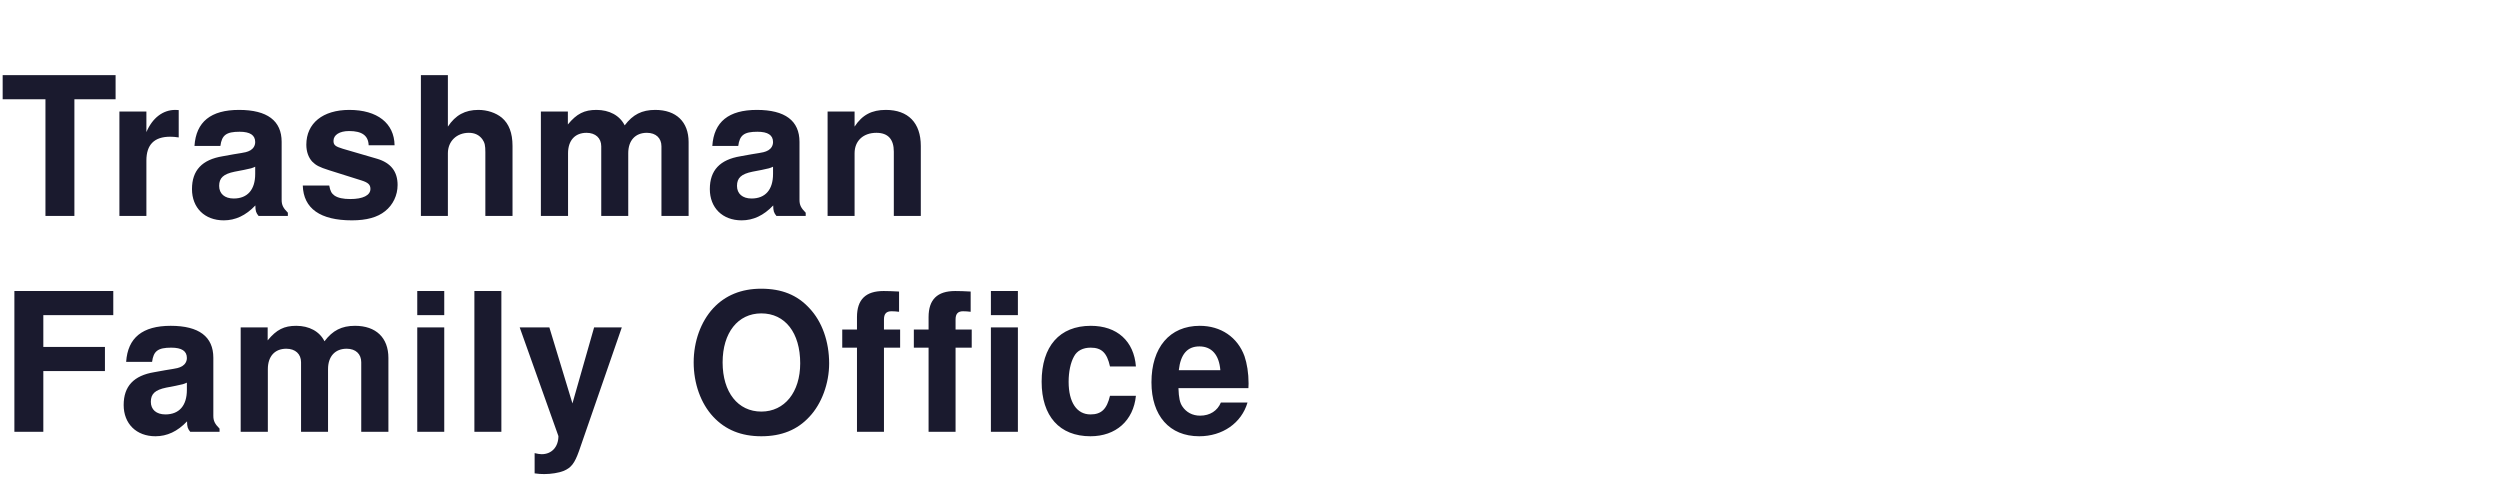
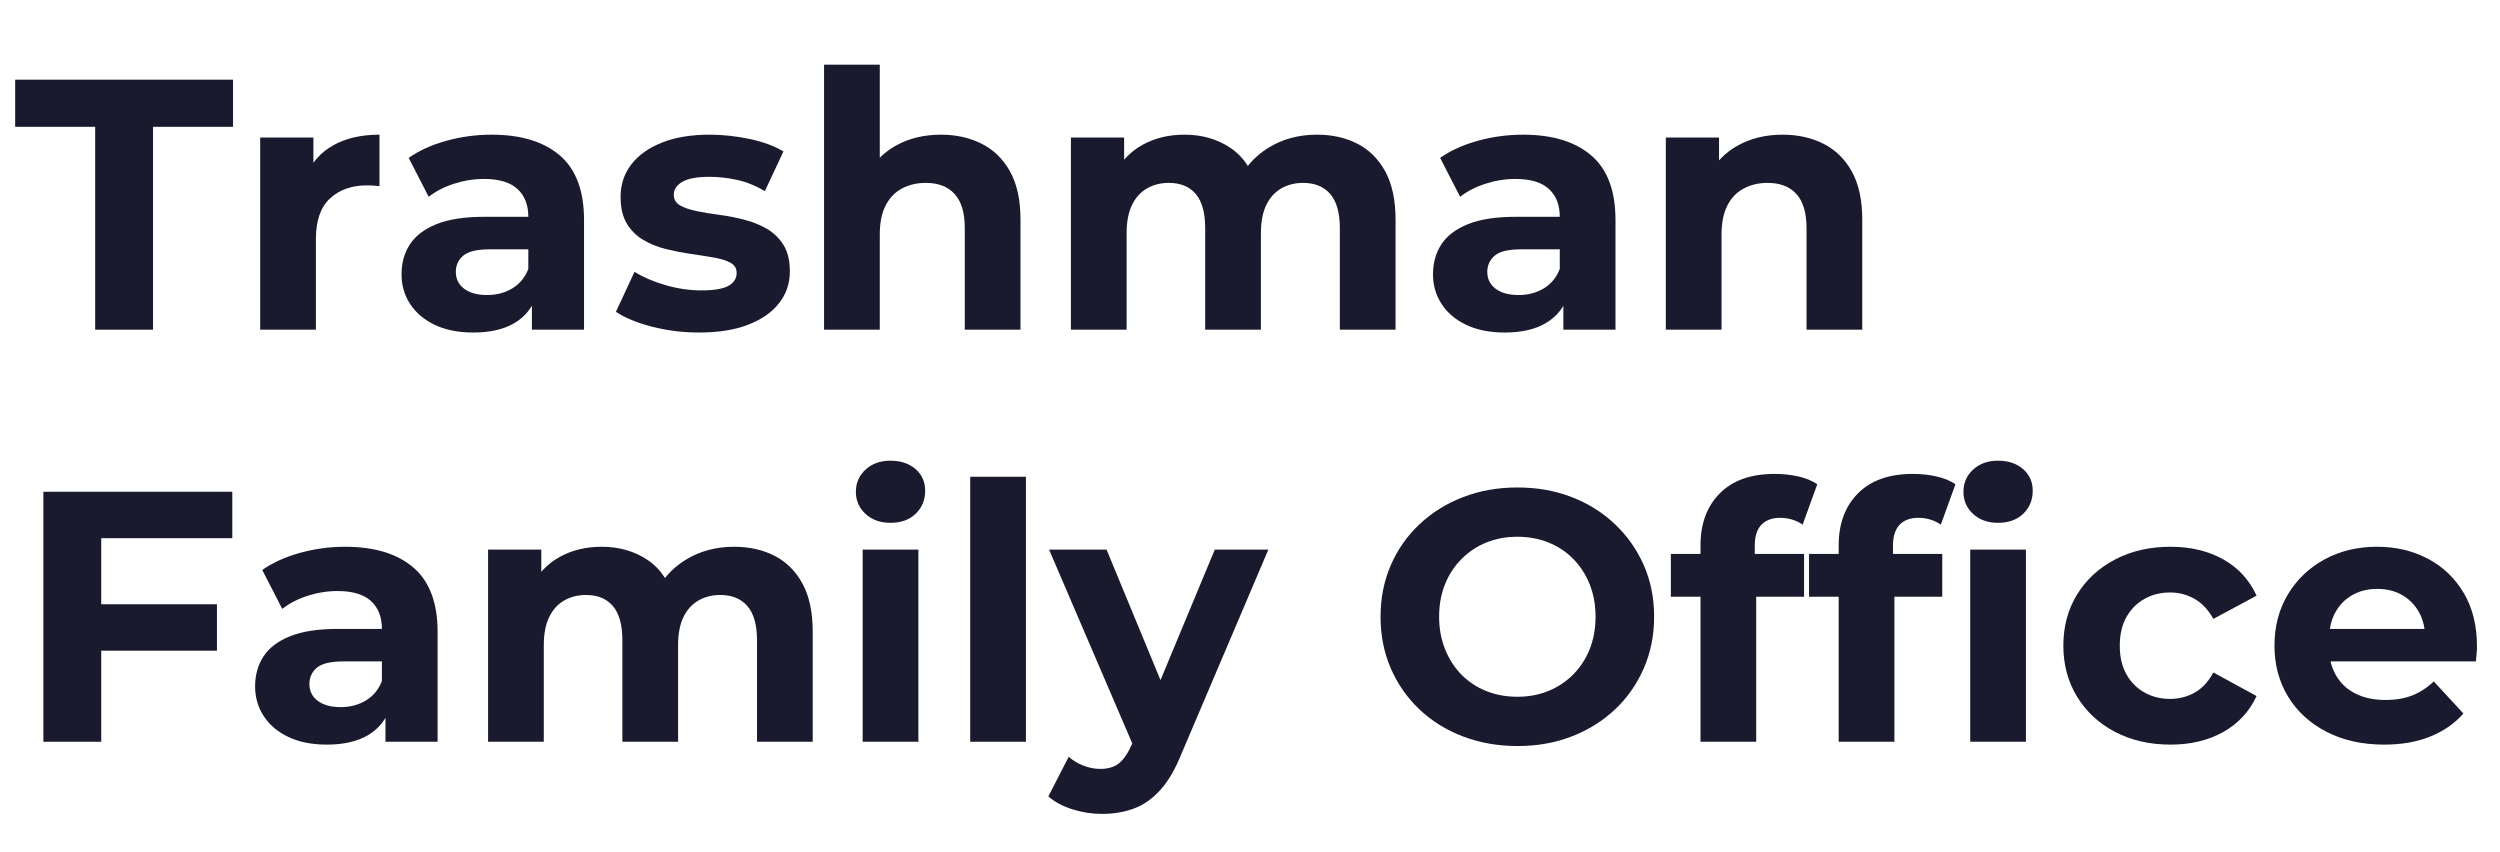
- <svg xmlns="http://www.w3.org/2000/svg" width="220" height="44" viewBox="0 0 220 44">
-   <text x="0" y="19" font-family="Helvetica, Arial, sans-serif" font-size="17" font-weight="700" fill="#1a1a2e" letter-spacing="0.3">Trashman</text>
-   <text x="0" y="38" font-family="Helvetica, Arial, sans-serif" font-size="17" font-weight="700" fill="#1a1a2e" letter-spacing="0.3">Family Office</text>
+ <svg xmlns="http://www.w3.org/2000/svg" width="182" height="62" viewBox="0 0 182 62" fill="#1a1a2e">
+   <path transform="translate(1.00 24.00) scale(0.026 -0.026)" d="M228 0V568H4V700H614V568H390V0Z" />
+   <path transform="translate(17.07 24.00) scale(0.026 -0.026)" d="M72 0V538H221V386L200 430Q224 487 277.0 516.5Q330 546 406 546V402Q396 403 388.0 403.5Q380 404 371 404Q307 404 267.5 367.5Q228 331 228 254V0Z" />
+   <path transform="translate(28.27 24.00) scale(0.026 -0.026)" d="M402 0V105L392 128V316Q392 366 361.5 394.0Q331 422 268 422Q225 422 183.5 408.5Q142 395 113 372L57 481Q101 512 163.0 529.0Q225 546 289 546Q412 546 480.0 488.0Q548 430 548 307V0ZM238 -8Q175 -8 130.0 13.5Q85 35 61.0 72.0Q37 109 37 155Q37 203 60.5 239.0Q84 275 135.0 295.5Q186 316 268 316H411V225H285Q230 225 209.5 207.0Q189 189 189 162Q189 132 212.5 114.5Q236 97 277 97Q316 97 347.0 115.5Q378 134 392 170L416 98Q399 46 354.0 19.0Q309 -8 238 -8Z" />
+   <path transform="translate(44.32 24.00) scale(0.026 -0.026)" d="M253 -8Q184 -8 120.5 8.5Q57 25 20 50L72 162Q109 139 159.5 124.5Q210 110 259 110Q313 110 335.5 123.0Q358 136 358 159Q358 178 340.5 187.5Q323 197 294.0 202.0Q265 207 230.5 212.0Q196 217 161.0 225.5Q126 234 97.0 251.0Q68 268 50.5 297.0Q33 326 33 372Q33 423 62.5 462.0Q92 501 148.0 523.5Q204 546 282 546Q337 546 394.0 534.0Q451 522 489 499L437 388Q398 411 358.5 419.5Q319 428 282 428Q230 428 206.0 414.0Q182 400 182 378Q182 358 199.5 348.0Q217 338 246.0 332.0Q275 326 309.5 321.5Q344 317 379.0 308.0Q414 299 442.5 282.5Q471 266 489.0 237.5Q507 209 507 163Q507 113 477.0 74.5Q447 36 390.5 14.0Q334 -8 253 -8Z" />
+   <path transform="translate(58.12 24.00) scale(0.026 -0.026)" d="M72 0V742H228V389L193 434Q222 488 276.0 517.0Q330 546 399 546Q463 546 513.5 520.5Q564 495 593.0 442.5Q622 390 622 308V0H466V284Q466 349 437.5 380.0Q409 411 357 411Q320 411 290.5 395.5Q261 380 244.5 348.0Q228 316 228 266V0Z" />
+   <path transform="translate(76.09 24.00) scale(0.026 -0.026)" d="M72 0V538H221V391L193 434Q221 489 272.5 517.5Q324 546 390 546Q464 546 519.5 508.5Q575 471 593 394L538 409Q565 472 624.5 509.0Q684 546 761 546Q825 546 874.5 520.5Q924 495 952.5 442.5Q981 390 981 308V0H825V284Q825 349 798.0 380.0Q771 411 722 411Q688 411 661.0 395.5Q634 380 619.0 349.0Q604 318 604 270V0H448V284Q448 349 421.5 380.0Q395 411 346 411Q312 411 285.0 395.5Q258 380 243.0 349.0Q228 318 228 270V0Z" />
+   <path transform="translate(103.36 24.00) scale(0.026 -0.026)" d="M402 0V105L392 128V316Q392 366 361.5 394.0Q331 422 268 422Q225 422 183.5 408.5Q142 395 113 372L57 481Q101 512 163.0 529.0Q225 546 289 546Q412 546 480.0 488.0Q548 430 548 307V0ZM238 -8Q175 -8 130.0 13.5Q85 35 61.0 72.0Q37 109 37 155Q37 203 60.5 239.0Q84 275 135.0 295.5Q186 316 268 316H411V225H285Q230 225 209.5 207.0Q189 189 189 162Q189 132 212.5 114.5Q236 97 277 97Q316 97 347.0 115.5Q378 134 392 170L416 98Q399 46 354.0 19.0Q309 -8 238 -8Z" />
+   <path transform="translate(119.40 24.00) scale(0.026 -0.026)" d="M72 0V538H221V389L193 434Q222 488 276.0 517.0Q330 546 399 546Q463 546 513.5 520.5Q564 495 593.0 442.5Q622 390 622 308V0H466V284Q466 349 437.5 380.0Q409 411 357 411Q320 411 290.5 395.5Q261 380 244.5 348.0Q228 316 228 266V0Z" />
+   <path transform="translate(1.00 54.00) scale(0.026 -0.026)" d="M83 0V700H612V570H245V0ZM233 255V385H569V255Z" />
+   <path transform="translate(17.61 54.00) scale(0.026 -0.026)" d="M402 0V105L392 128V316Q392 366 361.5 394.0Q331 422 268 422Q225 422 183.5 408.5Q142 395 113 372L57 481Q101 512 163.0 529.0Q225 546 289 546Q412 546 480.0 488.0Q548 430 548 307V0ZM238 -8Q175 -8 130.0 13.5Q85 35 61.0 72.0Q37 109 37 155Q37 203 60.5 239.0Q84 275 135.0 295.5Q186 316 268 316H411V225H285Q230 225 209.5 207.0Q189 189 189 162Q189 132 212.5 114.5Q236 97 277 97Q316 97 347.0 115.5Q378 134 392 170L416 98Q399 46 354.0 19.0Q309 -8 238 -8Z" />
+   <path transform="translate(33.66 54.00) scale(0.026 -0.026)" d="M72 0V538H221V391L193 434Q221 489 272.5 517.5Q324 546 390 546Q464 546 519.5 508.5Q575 471 593 394L538 409Q565 472 624.5 509.0Q684 546 761 546Q825 546 874.5 520.5Q924 495 952.5 442.5Q981 390 981 308V0H825V284Q825 349 798.0 380.0Q771 411 722 411Q688 411 661.0 395.5Q634 380 619.0 349.0Q604 318 604 270V0H448V284Q448 349 421.5 380.0Q395 411 346 411Q312 411 285.0 395.5Q258 380 243.0 349.0Q228 318 228 270V0Z" />
+   <path transform="translate(60.93 54.00) scale(0.026 -0.026)" d="M72 0V538H228V0ZM150 613Q107 613 80.0 638.0Q53 663 53 700Q53 737 80.0 762.0Q107 787 150 787Q193 787 220.0 763.5Q247 740 247 703Q247 664 220.5 638.5Q194 613 150 613Z" />
+   <path transform="translate(68.76 54.00) scale(0.026 -0.026)" d="M72 0V742H228V0Z" />
+   <path transform="translate(76.58 54.00) scale(0.026 -0.026)" d="M140 -202Q98 -202 57.0 -189.0Q16 -176 -10 -153L47 -42Q65 -58 88.5 -67.0Q112 -76 135 -76Q168 -76 187.5 -60.5Q207 -45 223 -9L251 57L263 74L456 538H606L363 -33Q337 -98 303.5 -135.0Q270 -172 229.5 -187.0Q189 -202 140 -202ZM232 -21 -8 538H153L339 88Z" />
+   <path transform="translate(99.49 54.00) scale(0.026 -0.026)" d="M423 -12Q340 -12 269.5 15.0Q199 42 147.5 91.0Q96 140 67.5 206.0Q39 272 39 350Q39 428 67.5 494.0Q96 560 148.0 609.0Q200 658 270.0 685.0Q340 712 422 712Q505 712 574.5 685.0Q644 658 695.5 609.0Q747 560 776.0 494.5Q805 429 805 350Q805 272 776.0 205.5Q747 139 695.5 90.5Q644 42 574.5 15.0Q505 -12 423 -12ZM422 126Q469 126 508.5 142.0Q548 158 578.0 188.0Q608 218 624.5 259.0Q641 300 641 350Q641 400 624.5 441.0Q608 482 578.5 512.0Q549 542 509.0 558.0Q469 574 422 574Q375 574 335.5 558.0Q296 542 266.0 512.0Q236 482 219.5 441.0Q203 400 203 350Q203 301 219.5 259.5Q236 218 265.5 188.0Q295 158 335.0 142.0Q375 126 422 126Z" />
+   <path transform="translate(121.43 54.00) scale(0.026 -0.026)" d="M91 0V550Q91 641 145.0 695.5Q199 750 299 750Q333 750 364.5 743.0Q396 736 418 721L377 608Q364 617 348.0 622.0Q332 627 314 627Q280 627 261.5 607.5Q243 588 243 549V499L247 432V0ZM8 406V526H381V406Z" />
+   <path transform="translate(131.49 54.00) scale(0.026 -0.026)" d="M91 0V550Q91 641 145.0 695.5Q199 750 299 750Q333 750 364.5 743.0Q396 736 418 721L377 608Q364 617 348.0 622.0Q332 627 314 627Q280 627 261.5 607.5Q243 588 243 549V499L247 432V0ZM8 406V526H381V406Z" />
+   <path transform="translate(141.56 54.00) scale(0.026 -0.026)" d="M72 0V538H228V0ZM150 613Q107 613 80.0 638.0Q53 663 53 700Q53 737 80.0 762.0Q107 787 150 787Q193 787 220.0 763.5Q247 740 247 703Q247 664 220.5 638.5Q194 613 150 613Z" />
+   <path transform="translate(149.38 54.00) scale(0.026 -0.026)" d="M332 -8Q245 -8 177.0 27.5Q109 63 70.5 126.0Q32 189 32 269Q32 350 70.5 412.5Q109 475 177.0 510.5Q245 546 332 546Q417 546 480.0 510.5Q543 475 573 409L452 344Q431 382 399.5 400.0Q368 418 331 418Q291 418 259.0 400.0Q227 382 208.5 349.0Q190 316 190 269Q190 222 208.5 189.0Q227 156 259.0 138.0Q291 120 331 120Q368 120 399.5 137.5Q431 155 452 194L573 128Q543 63 480.0 27.5Q417 -8 332 -8Z" />
+   <path transform="translate(164.75 54.00) scale(0.026 -0.026)" d="M339 -8Q247 -8 177.5 28.0Q108 64 70.0 126.5Q32 189 32 269Q32 350 69.5 412.5Q107 475 172.0 510.5Q237 546 319 546Q398 546 461.5 512.5Q525 479 562.0 416.5Q599 354 599 267Q599 258 598.0 246.5Q597 235 596 225H159V316H514L454 289Q454 331 437.0 362.0Q420 393 390.0 410.5Q360 428 320 428Q280 428 249.5 410.5Q219 393 202.0 361.5Q185 330 185 287V263Q185 219 204.5 185.5Q224 152 259.5 134.5Q295 117 343 117Q386 117 418.5 130.0Q451 143 478 169L561 79Q524 37 468.0 14.5Q412 -8 339 -8Z" />
</svg>
